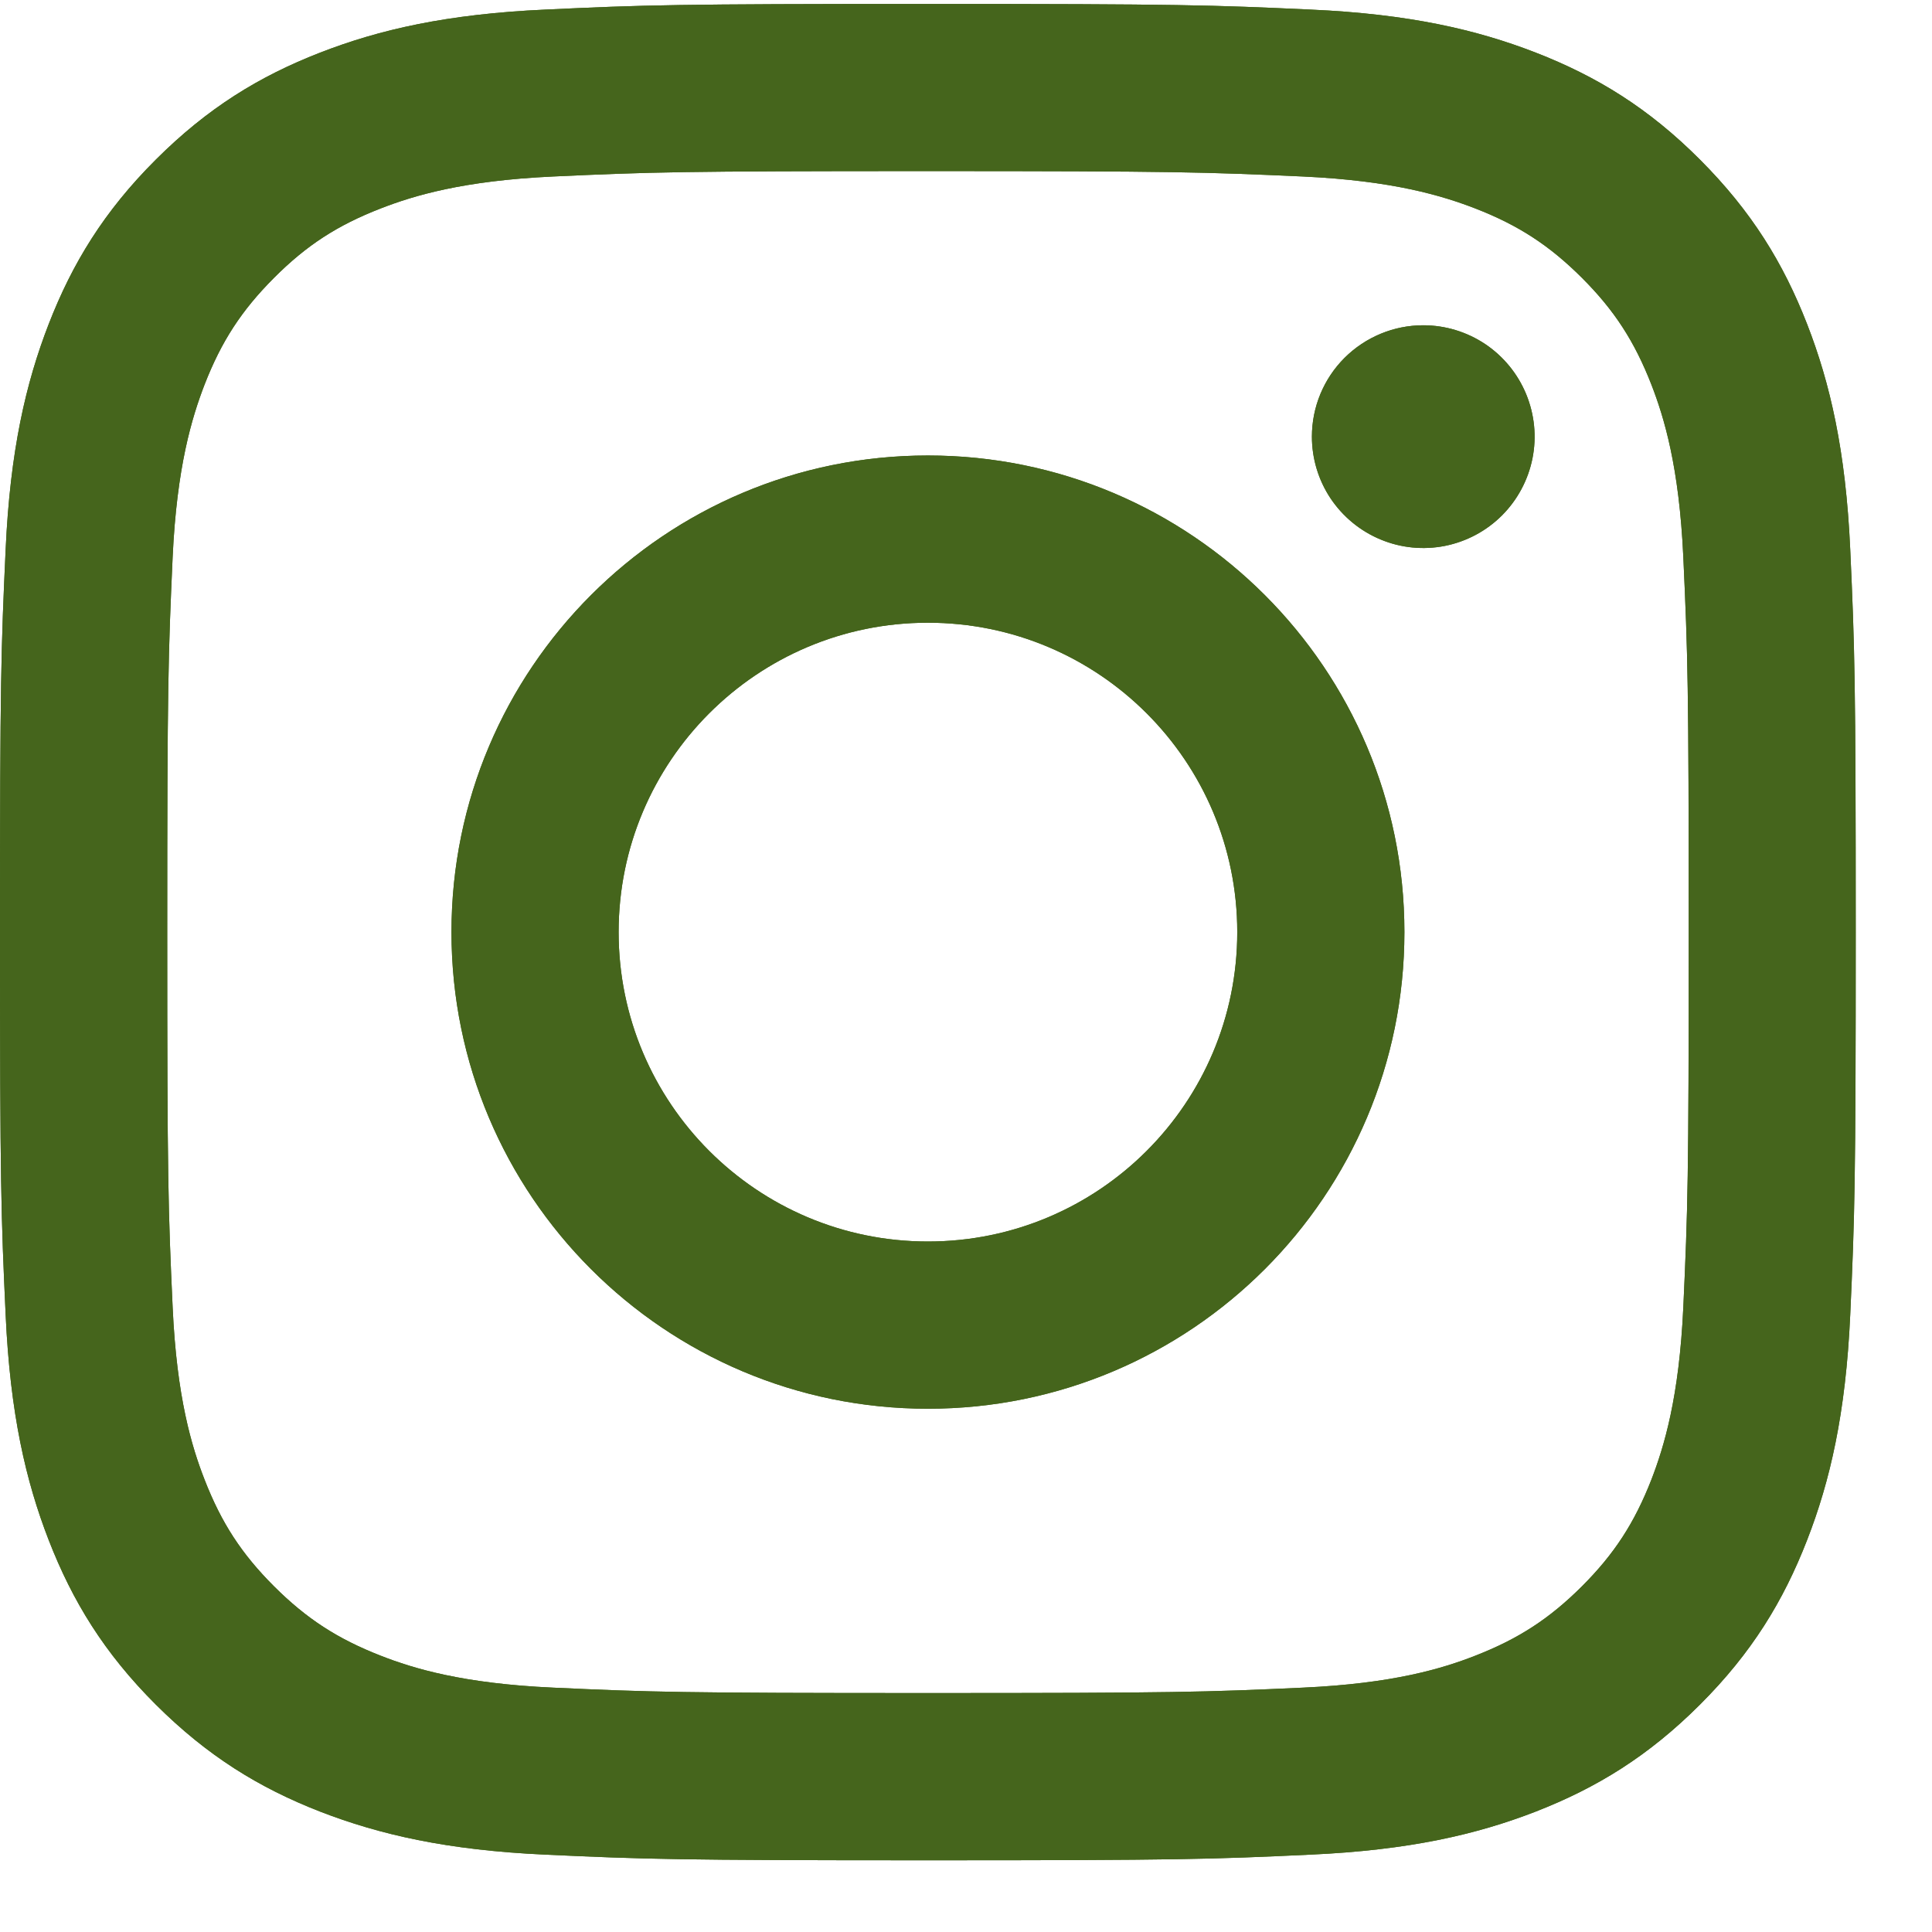
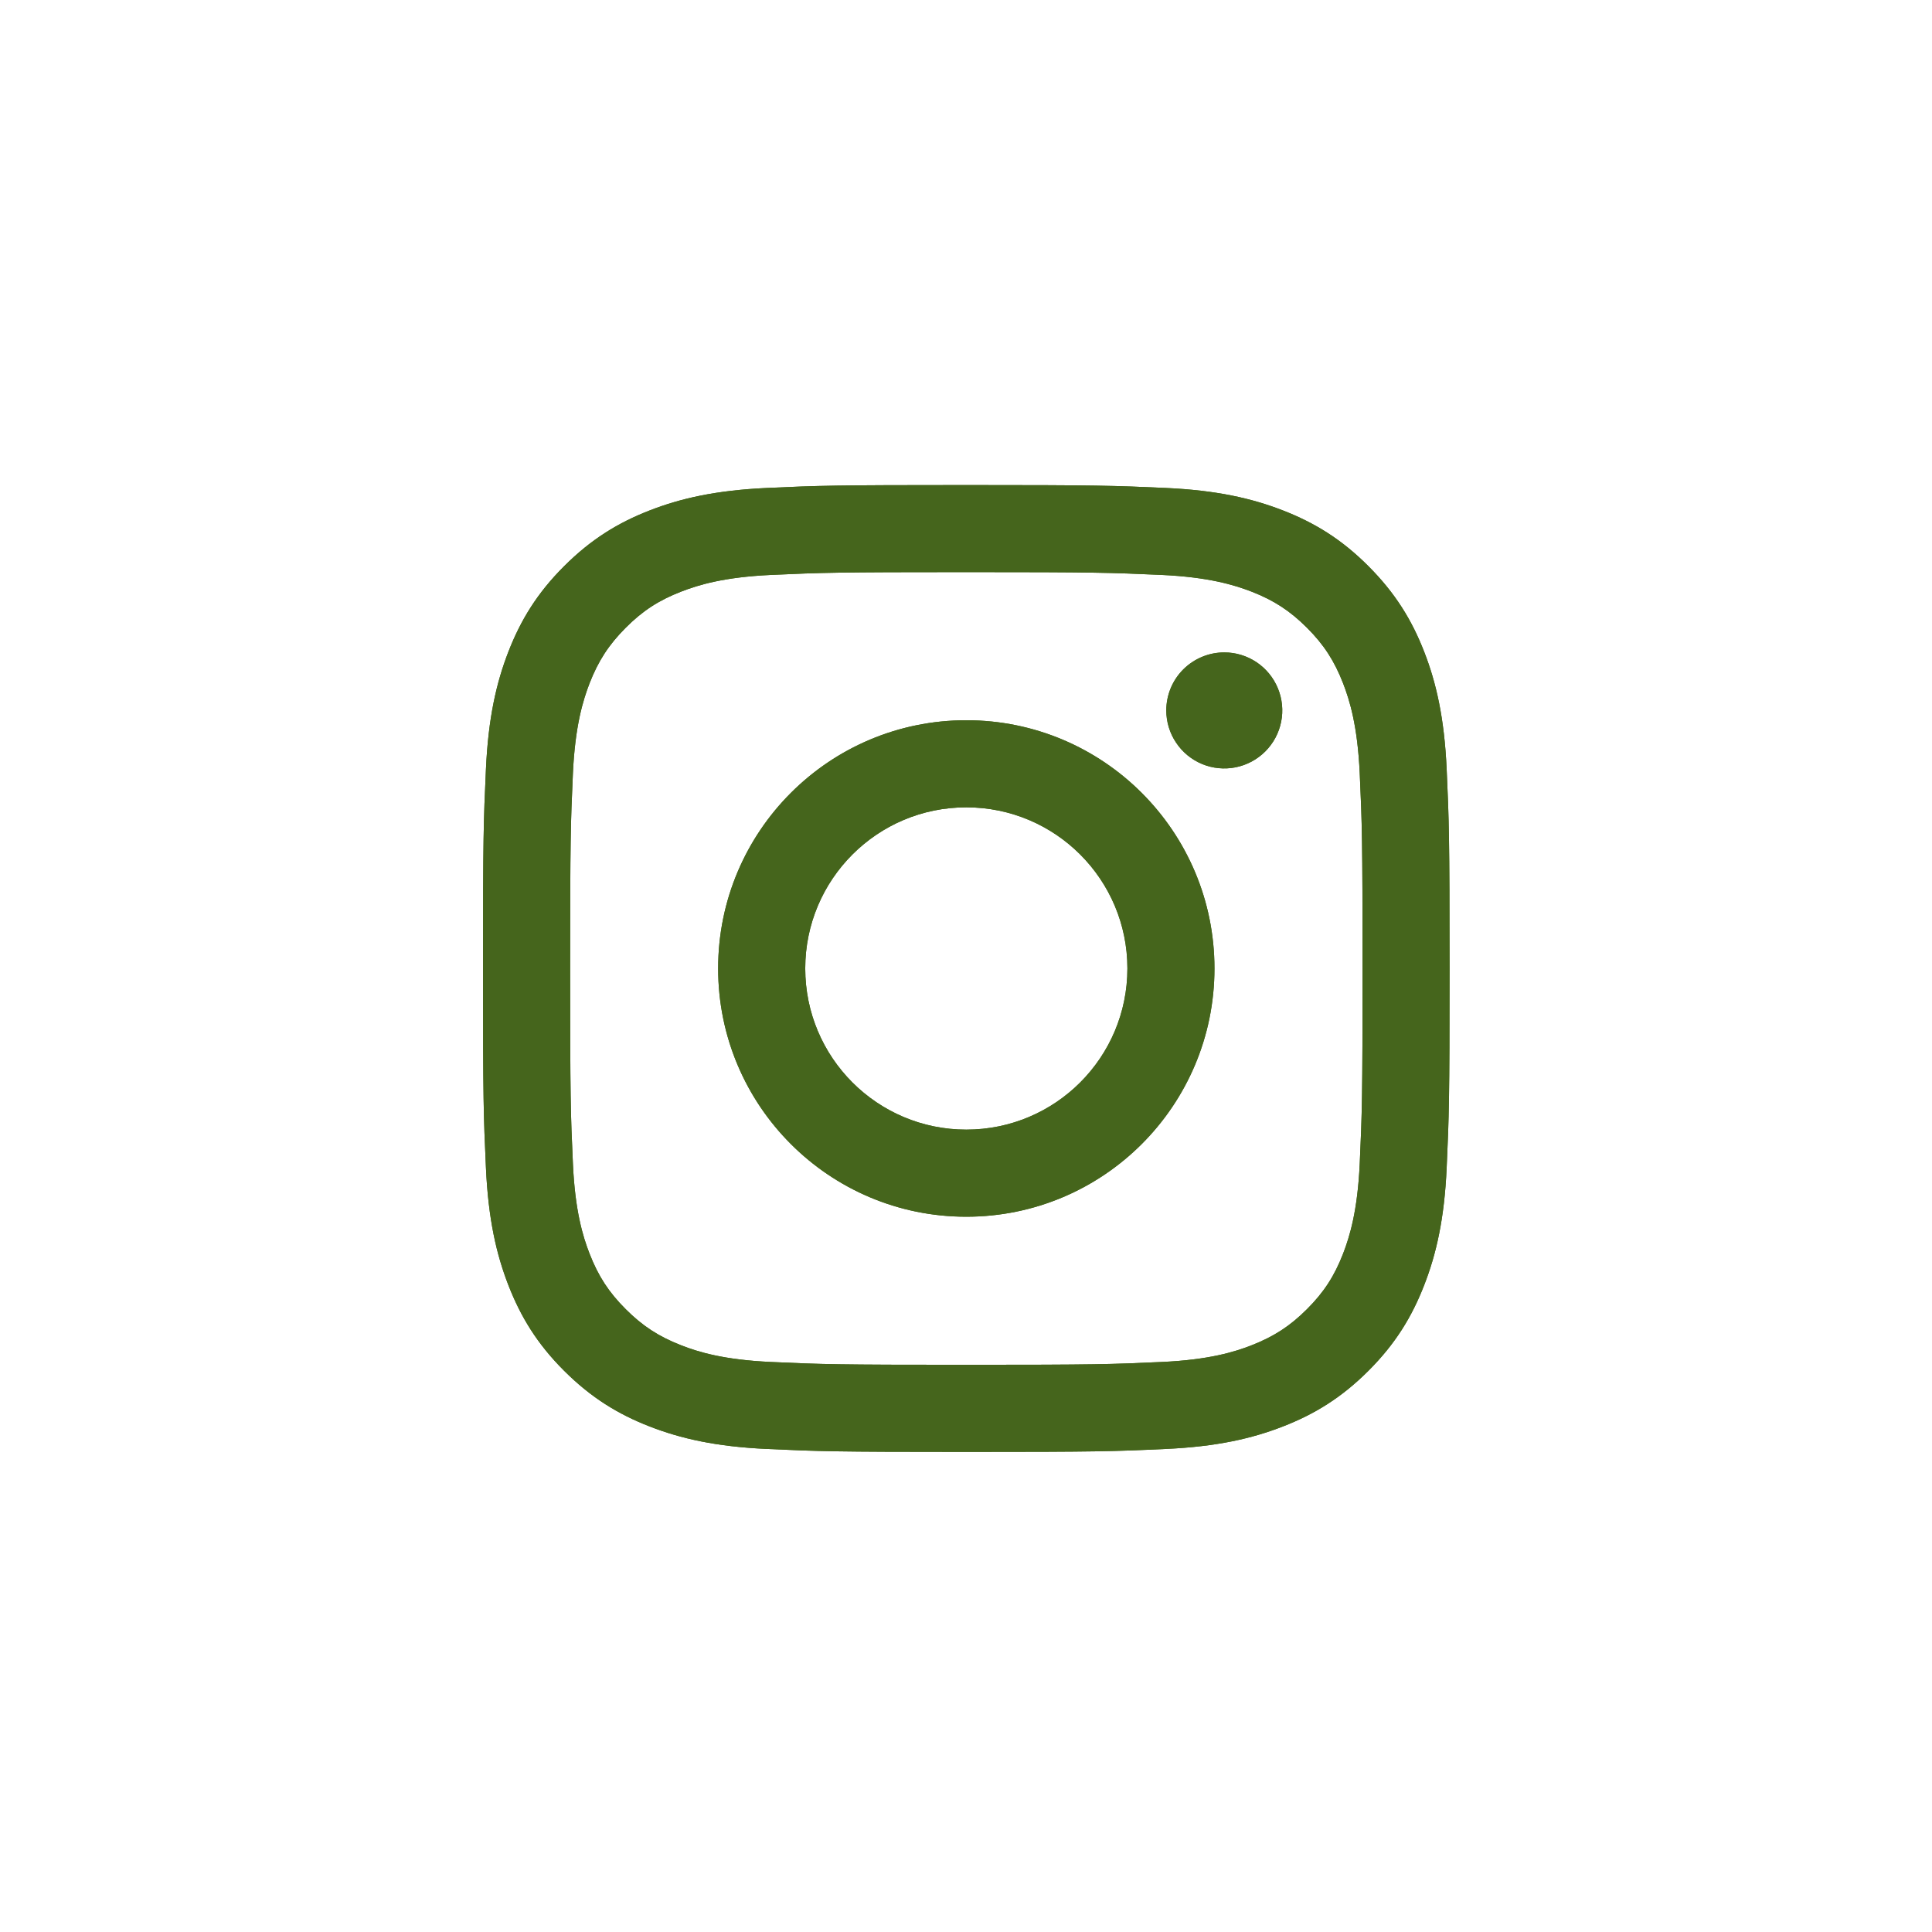
- <svg xmlns="http://www.w3.org/2000/svg" width="25" height="25" viewBox="0 0 25 25" fill="none">
-   <path d="M8.005 12.061C8.005 9.85 9.797 8.058 12.007 8.058C14.218 8.058 16.01 9.85 16.01 12.061C16.01 14.273 14.218 16.065 12.007 16.065C9.797 16.065 8.005 14.273 8.005 12.061ZM5.842 12.061C5.842 15.468 8.602 18.229 12.007 18.229C15.412 18.229 18.173 15.468 18.173 12.061C18.173 8.655 15.412 5.894 12.007 5.894C8.602 5.894 5.842 8.655 5.842 12.061ZM16.976 5.65C16.976 5.935 17.06 6.213 17.218 6.45C17.377 6.687 17.602 6.872 17.865 6.981C18.128 7.091 18.418 7.119 18.697 7.064C18.977 7.008 19.234 6.871 19.435 6.67C19.637 6.468 19.774 6.211 19.83 5.932C19.886 5.652 19.857 5.363 19.748 5.099C19.639 4.836 19.455 4.611 19.218 4.452C18.981 4.294 18.702 4.209 18.417 4.209H18.417C18.035 4.209 17.669 4.361 17.398 4.631C17.128 4.901 16.976 5.267 16.976 5.65ZM7.156 21.838C5.986 21.785 5.349 21.59 4.927 21.425C4.366 21.206 3.966 20.946 3.545 20.526C3.125 20.106 2.865 19.706 2.647 19.146C2.482 18.723 2.287 18.086 2.234 16.915C2.176 15.649 2.164 15.269 2.164 12.062C2.164 8.854 2.177 8.475 2.234 7.208C2.288 6.037 2.484 5.401 2.647 4.977C2.865 4.417 3.125 4.017 3.545 3.596C3.965 3.175 4.365 2.915 4.927 2.697C5.349 2.533 5.986 2.338 7.156 2.284C8.422 2.226 8.802 2.214 12.007 2.214C15.212 2.214 15.593 2.227 16.86 2.284C18.03 2.338 18.665 2.534 19.089 2.697C19.65 2.915 20.05 3.176 20.471 3.596C20.891 4.016 21.15 4.417 21.369 4.977C21.533 5.4 21.728 6.037 21.782 7.208C21.84 8.475 21.852 8.854 21.852 12.062C21.852 15.269 21.84 15.648 21.782 16.915C21.728 18.086 21.532 18.723 21.369 19.146C21.15 19.706 20.89 20.107 20.471 20.526C20.05 20.946 19.65 21.206 19.089 21.425C18.667 21.59 18.03 21.785 16.86 21.838C15.594 21.896 15.214 21.908 12.007 21.908C8.801 21.908 8.422 21.896 7.156 21.838ZM7.057 0.124C5.779 0.182 4.905 0.384 4.142 0.681C3.352 0.988 2.684 1.399 2.015 2.067C1.347 2.734 0.937 3.404 0.63 4.194C0.334 4.958 0.131 5.831 0.073 7.11C0.014 8.39 0 8.8 0 12.061C0 15.323 0.014 15.733 0.073 17.013C0.131 18.292 0.334 19.165 0.63 19.928C0.937 20.718 1.347 21.389 2.015 22.056C2.684 22.723 3.352 23.134 4.142 23.442C4.907 23.738 5.779 23.941 7.057 23.999C8.338 24.058 8.746 24.072 12.007 24.072C15.268 24.072 15.677 24.059 16.957 23.999C18.236 23.941 19.109 23.738 19.872 23.442C20.662 23.134 21.331 22.724 21.999 22.056C22.667 21.389 23.077 20.718 23.384 19.928C23.681 19.165 23.884 18.292 23.942 17.013C24 15.732 24.013 15.323 24.013 12.061C24.013 8.8 24 8.39 23.942 7.11C23.884 5.831 23.681 4.957 23.384 4.194C23.077 3.405 22.666 2.735 21.999 2.067C21.332 1.398 20.662 0.988 19.873 0.681C19.109 0.384 18.236 0.181 16.959 0.124C15.678 0.065 15.269 0.051 12.008 0.051C8.747 0.051 8.338 0.064 7.057 0.124Z" fill="#45651C" />
-   <path d="M8.005 12.061C8.005 9.85 9.797 8.058 12.007 8.058C14.218 8.058 16.01 9.85 16.01 12.061C16.01 14.273 14.218 16.065 12.007 16.065C9.797 16.065 8.005 14.273 8.005 12.061ZM5.842 12.061C5.842 15.468 8.602 18.229 12.007 18.229C15.412 18.229 18.173 15.468 18.173 12.061C18.173 8.655 15.412 5.894 12.007 5.894C8.602 5.894 5.842 8.655 5.842 12.061ZM16.976 5.65C16.976 5.935 17.06 6.213 17.218 6.45C17.377 6.687 17.602 6.872 17.865 6.981C18.128 7.091 18.418 7.119 18.697 7.064C18.977 7.008 19.234 6.871 19.435 6.67C19.637 6.468 19.774 6.211 19.83 5.932C19.886 5.652 19.857 5.363 19.748 5.099C19.639 4.836 19.455 4.611 19.218 4.452C18.981 4.294 18.702 4.209 18.417 4.209H18.417C18.035 4.209 17.669 4.361 17.398 4.631C17.128 4.901 16.976 5.267 16.976 5.65ZM7.156 21.838C5.986 21.785 5.349 21.59 4.927 21.425C4.366 21.206 3.966 20.946 3.545 20.526C3.125 20.106 2.865 19.706 2.647 19.146C2.482 18.723 2.287 18.086 2.234 16.915C2.176 15.649 2.164 15.269 2.164 12.062C2.164 8.854 2.177 8.475 2.234 7.208C2.288 6.037 2.484 5.401 2.647 4.977C2.865 4.417 3.125 4.017 3.545 3.596C3.965 3.175 4.365 2.915 4.927 2.697C5.349 2.533 5.986 2.338 7.156 2.284C8.422 2.226 8.802 2.214 12.007 2.214C15.212 2.214 15.593 2.227 16.86 2.284C18.03 2.338 18.665 2.534 19.089 2.697C19.65 2.915 20.05 3.176 20.471 3.596C20.891 4.016 21.15 4.417 21.369 4.977C21.533 5.4 21.728 6.037 21.782 7.208C21.84 8.475 21.852 8.854 21.852 12.062C21.852 15.269 21.84 15.648 21.782 16.915C21.728 18.086 21.532 18.723 21.369 19.146C21.15 19.706 20.89 20.107 20.471 20.526C20.05 20.946 19.65 21.206 19.089 21.425C18.667 21.59 18.03 21.785 16.86 21.838C15.594 21.896 15.214 21.908 12.007 21.908C8.801 21.908 8.422 21.896 7.156 21.838ZM7.057 0.124C5.779 0.182 4.905 0.384 4.142 0.681C3.352 0.988 2.684 1.399 2.015 2.067C1.347 2.734 0.937 3.404 0.63 4.194C0.334 4.958 0.131 5.831 0.073 7.11C0.014 8.39 0 8.8 0 12.061C0 15.323 0.014 15.733 0.073 17.013C0.131 18.292 0.334 19.165 0.63 19.928C0.937 20.718 1.347 21.389 2.015 22.056C2.684 22.723 3.352 23.134 4.142 23.442C4.907 23.738 5.779 23.941 7.057 23.999C8.338 24.058 8.746 24.072 12.007 24.072C15.268 24.072 15.677 24.059 16.957 23.999C18.236 23.941 19.109 23.738 19.872 23.442C20.662 23.134 21.331 22.724 21.999 22.056C22.667 21.389 23.077 20.718 23.384 19.928C23.681 19.165 23.884 18.292 23.942 17.013C24 15.732 24.013 15.323 24.013 12.061C24.013 8.8 24 8.39 23.942 7.11C23.884 5.831 23.681 4.957 23.384 4.194C23.077 3.405 22.666 2.735 21.999 2.067C21.332 1.398 20.662 0.988 19.873 0.681C19.109 0.384 18.236 0.181 16.959 0.124C15.678 0.065 15.269 0.051 12.008 0.051C8.747 0.051 8.338 0.064 7.057 0.124Z" fill="#45651C" />
+ <svg xmlns="http://www.w3.org/2000/svg" width="48" height="48" viewBox="0 0 48 48" fill="none">
+   <path d="M20.006 24.061C20.006 21.85 21.797 20.058 24.007 20.058C26.218 20.058 28.01 21.85 28.01 24.061C28.01 26.273 26.218 28.065 24.007 28.065C21.797 28.065 20.006 26.273 20.006 24.061ZM17.842 24.061C17.842 27.468 20.602 30.229 24.007 30.229C27.413 30.229 30.173 27.468 30.173 24.061C30.173 20.655 27.413 17.894 24.007 17.894C20.602 17.894 17.842 20.655 17.842 24.061ZM28.976 17.65C28.976 17.935 29.06 18.213 29.219 18.45C29.377 18.688 29.602 18.872 29.865 18.982C30.128 19.091 30.418 19.119 30.698 19.064C30.977 19.008 31.234 18.871 31.435 18.67C31.637 18.468 31.774 18.212 31.83 17.932C31.886 17.652 31.857 17.363 31.748 17.099C31.639 16.836 31.455 16.611 31.218 16.452C30.981 16.294 30.703 16.209 30.418 16.209H30.417C30.035 16.209 29.669 16.361 29.398 16.631C29.128 16.901 28.976 17.267 28.976 17.65ZM19.156 33.838C17.986 33.785 17.349 33.59 16.927 33.425C16.366 33.206 15.966 32.946 15.546 32.526C15.125 32.106 14.865 31.706 14.647 31.146C14.482 30.723 14.287 30.086 14.234 28.915C14.176 27.649 14.165 27.269 14.165 24.061C14.165 20.854 14.177 20.475 14.234 19.208C14.288 18.037 14.484 17.401 14.647 16.977C14.866 16.417 15.126 16.017 15.546 15.596C15.966 15.175 16.365 14.915 16.927 14.697C17.349 14.533 17.986 14.338 19.156 14.284C20.422 14.226 20.802 14.214 24.007 14.214C27.212 14.214 27.593 14.227 28.86 14.284C30.03 14.338 30.666 14.534 31.09 14.697C31.65 14.915 32.05 15.176 32.471 15.596C32.891 16.016 33.151 16.417 33.369 16.977C33.533 17.4 33.728 18.037 33.782 19.208C33.84 20.475 33.852 20.854 33.852 24.061C33.852 27.269 33.84 27.648 33.782 28.915C33.728 30.086 33.532 30.723 33.369 31.146C33.151 31.706 32.891 32.107 32.471 32.526C32.051 32.946 31.65 33.206 31.09 33.425C30.667 33.59 30.03 33.785 28.86 33.838C27.594 33.896 27.214 33.908 24.007 33.908C20.801 33.908 20.422 33.896 19.156 33.838ZM19.057 12.123C17.779 12.182 16.905 12.384 16.142 12.681C15.352 12.988 14.684 13.399 14.015 14.067C13.347 14.734 12.937 15.404 12.63 16.194C12.334 16.958 12.131 17.831 12.073 19.11C12.014 20.39 12 20.8 12 24.061C12 27.323 12.014 27.733 12.073 29.013C12.131 30.292 12.334 31.165 12.63 31.928C12.937 32.718 13.347 33.389 14.015 34.056C14.684 34.723 15.352 35.134 16.142 35.441C16.907 35.738 17.779 35.941 19.057 35.999C20.338 36.058 20.747 36.072 24.007 36.072C27.268 36.072 27.677 36.059 28.958 35.999C30.236 35.941 31.109 35.738 31.872 35.441C32.662 35.134 33.331 34.724 33.999 34.056C34.667 33.389 35.077 32.718 35.384 31.928C35.681 31.165 35.885 30.292 35.942 29.013C36 27.732 36.014 27.323 36.014 24.061C36.014 20.8 36 20.39 35.942 19.11C35.884 17.831 35.681 16.957 35.384 16.194C35.077 15.405 34.666 14.735 33.999 14.067C33.332 13.398 32.662 12.988 31.873 12.681C31.109 12.384 30.236 12.181 28.959 12.123C27.678 12.065 27.269 12.051 24.008 12.051C20.747 12.051 20.338 12.064 19.057 12.123Z" fill="#45651C" />
+   <path d="M20.006 24.061C20.006 21.85 21.797 20.058 24.007 20.058C26.218 20.058 28.01 21.85 28.01 24.061C28.01 26.273 26.218 28.065 24.007 28.065C21.797 28.065 20.006 26.273 20.006 24.061ZM17.842 24.061C17.842 27.468 20.602 30.229 24.007 30.229C27.413 30.229 30.173 27.468 30.173 24.061C30.173 20.655 27.413 17.894 24.007 17.894C20.602 17.894 17.842 20.655 17.842 24.061ZM28.976 17.65C28.976 17.935 29.06 18.213 29.219 18.45C29.377 18.688 29.602 18.872 29.865 18.982C30.128 19.091 30.418 19.119 30.698 19.064C30.977 19.008 31.234 18.871 31.435 18.67C31.637 18.468 31.774 18.212 31.83 17.932C31.886 17.652 31.857 17.363 31.748 17.099C31.639 16.836 31.455 16.611 31.218 16.452C30.981 16.294 30.703 16.209 30.418 16.209H30.417C30.035 16.209 29.669 16.361 29.398 16.631C29.128 16.901 28.976 17.267 28.976 17.65ZM19.156 33.838C17.986 33.785 17.349 33.59 16.927 33.425C16.366 33.206 15.966 32.946 15.546 32.526C15.125 32.106 14.865 31.706 14.647 31.146C14.482 30.723 14.287 30.086 14.234 28.915C14.176 27.649 14.165 27.269 14.165 24.061C14.165 20.854 14.177 20.475 14.234 19.208C14.288 18.037 14.484 17.401 14.647 16.977C14.866 16.417 15.126 16.017 15.546 15.596C15.966 15.175 16.365 14.915 16.927 14.697C17.349 14.533 17.986 14.338 19.156 14.284C20.422 14.226 20.802 14.214 24.007 14.214C27.212 14.214 27.593 14.227 28.86 14.284C30.03 14.338 30.666 14.534 31.09 14.697C31.65 14.915 32.05 15.176 32.471 15.596C32.891 16.016 33.151 16.417 33.369 16.977C33.533 17.4 33.728 18.037 33.782 19.208C33.84 20.475 33.852 20.854 33.852 24.061C33.852 27.269 33.84 27.648 33.782 28.915C33.728 30.086 33.532 30.723 33.369 31.146C33.151 31.706 32.891 32.107 32.471 32.526C32.051 32.946 31.65 33.206 31.09 33.425C30.667 33.59 30.03 33.785 28.86 33.838C27.594 33.896 27.214 33.908 24.007 33.908C20.801 33.908 20.422 33.896 19.156 33.838ZM19.057 12.123C17.779 12.182 16.905 12.384 16.142 12.681C15.352 12.988 14.684 13.399 14.015 14.067C13.347 14.734 12.937 15.404 12.63 16.194C12.334 16.958 12.131 17.831 12.073 19.11C12.014 20.39 12 20.8 12 24.061C12 27.323 12.014 27.733 12.073 29.013C12.131 30.292 12.334 31.165 12.63 31.928C12.937 32.718 13.347 33.389 14.015 34.056C14.684 34.723 15.352 35.134 16.142 35.441C16.907 35.738 17.779 35.941 19.057 35.999C20.338 36.058 20.747 36.072 24.007 36.072C27.268 36.072 27.677 36.059 28.958 35.999C30.236 35.941 31.109 35.738 31.872 35.441C32.662 35.134 33.331 34.724 33.999 34.056C34.667 33.389 35.077 32.718 35.384 31.928C35.681 31.165 35.885 30.292 35.942 29.013C36 27.732 36.014 27.323 36.014 24.061C36.014 20.8 36 20.39 35.942 19.11C35.884 17.831 35.681 16.957 35.384 16.194C35.077 15.405 34.666 14.735 33.999 14.067C33.332 13.398 32.662 12.988 31.873 12.681C31.109 12.384 30.236 12.181 28.959 12.123C27.678 12.065 27.269 12.051 24.008 12.051C20.747 12.051 20.338 12.064 19.057 12.123Z" fill="#45651C" />
</svg>
